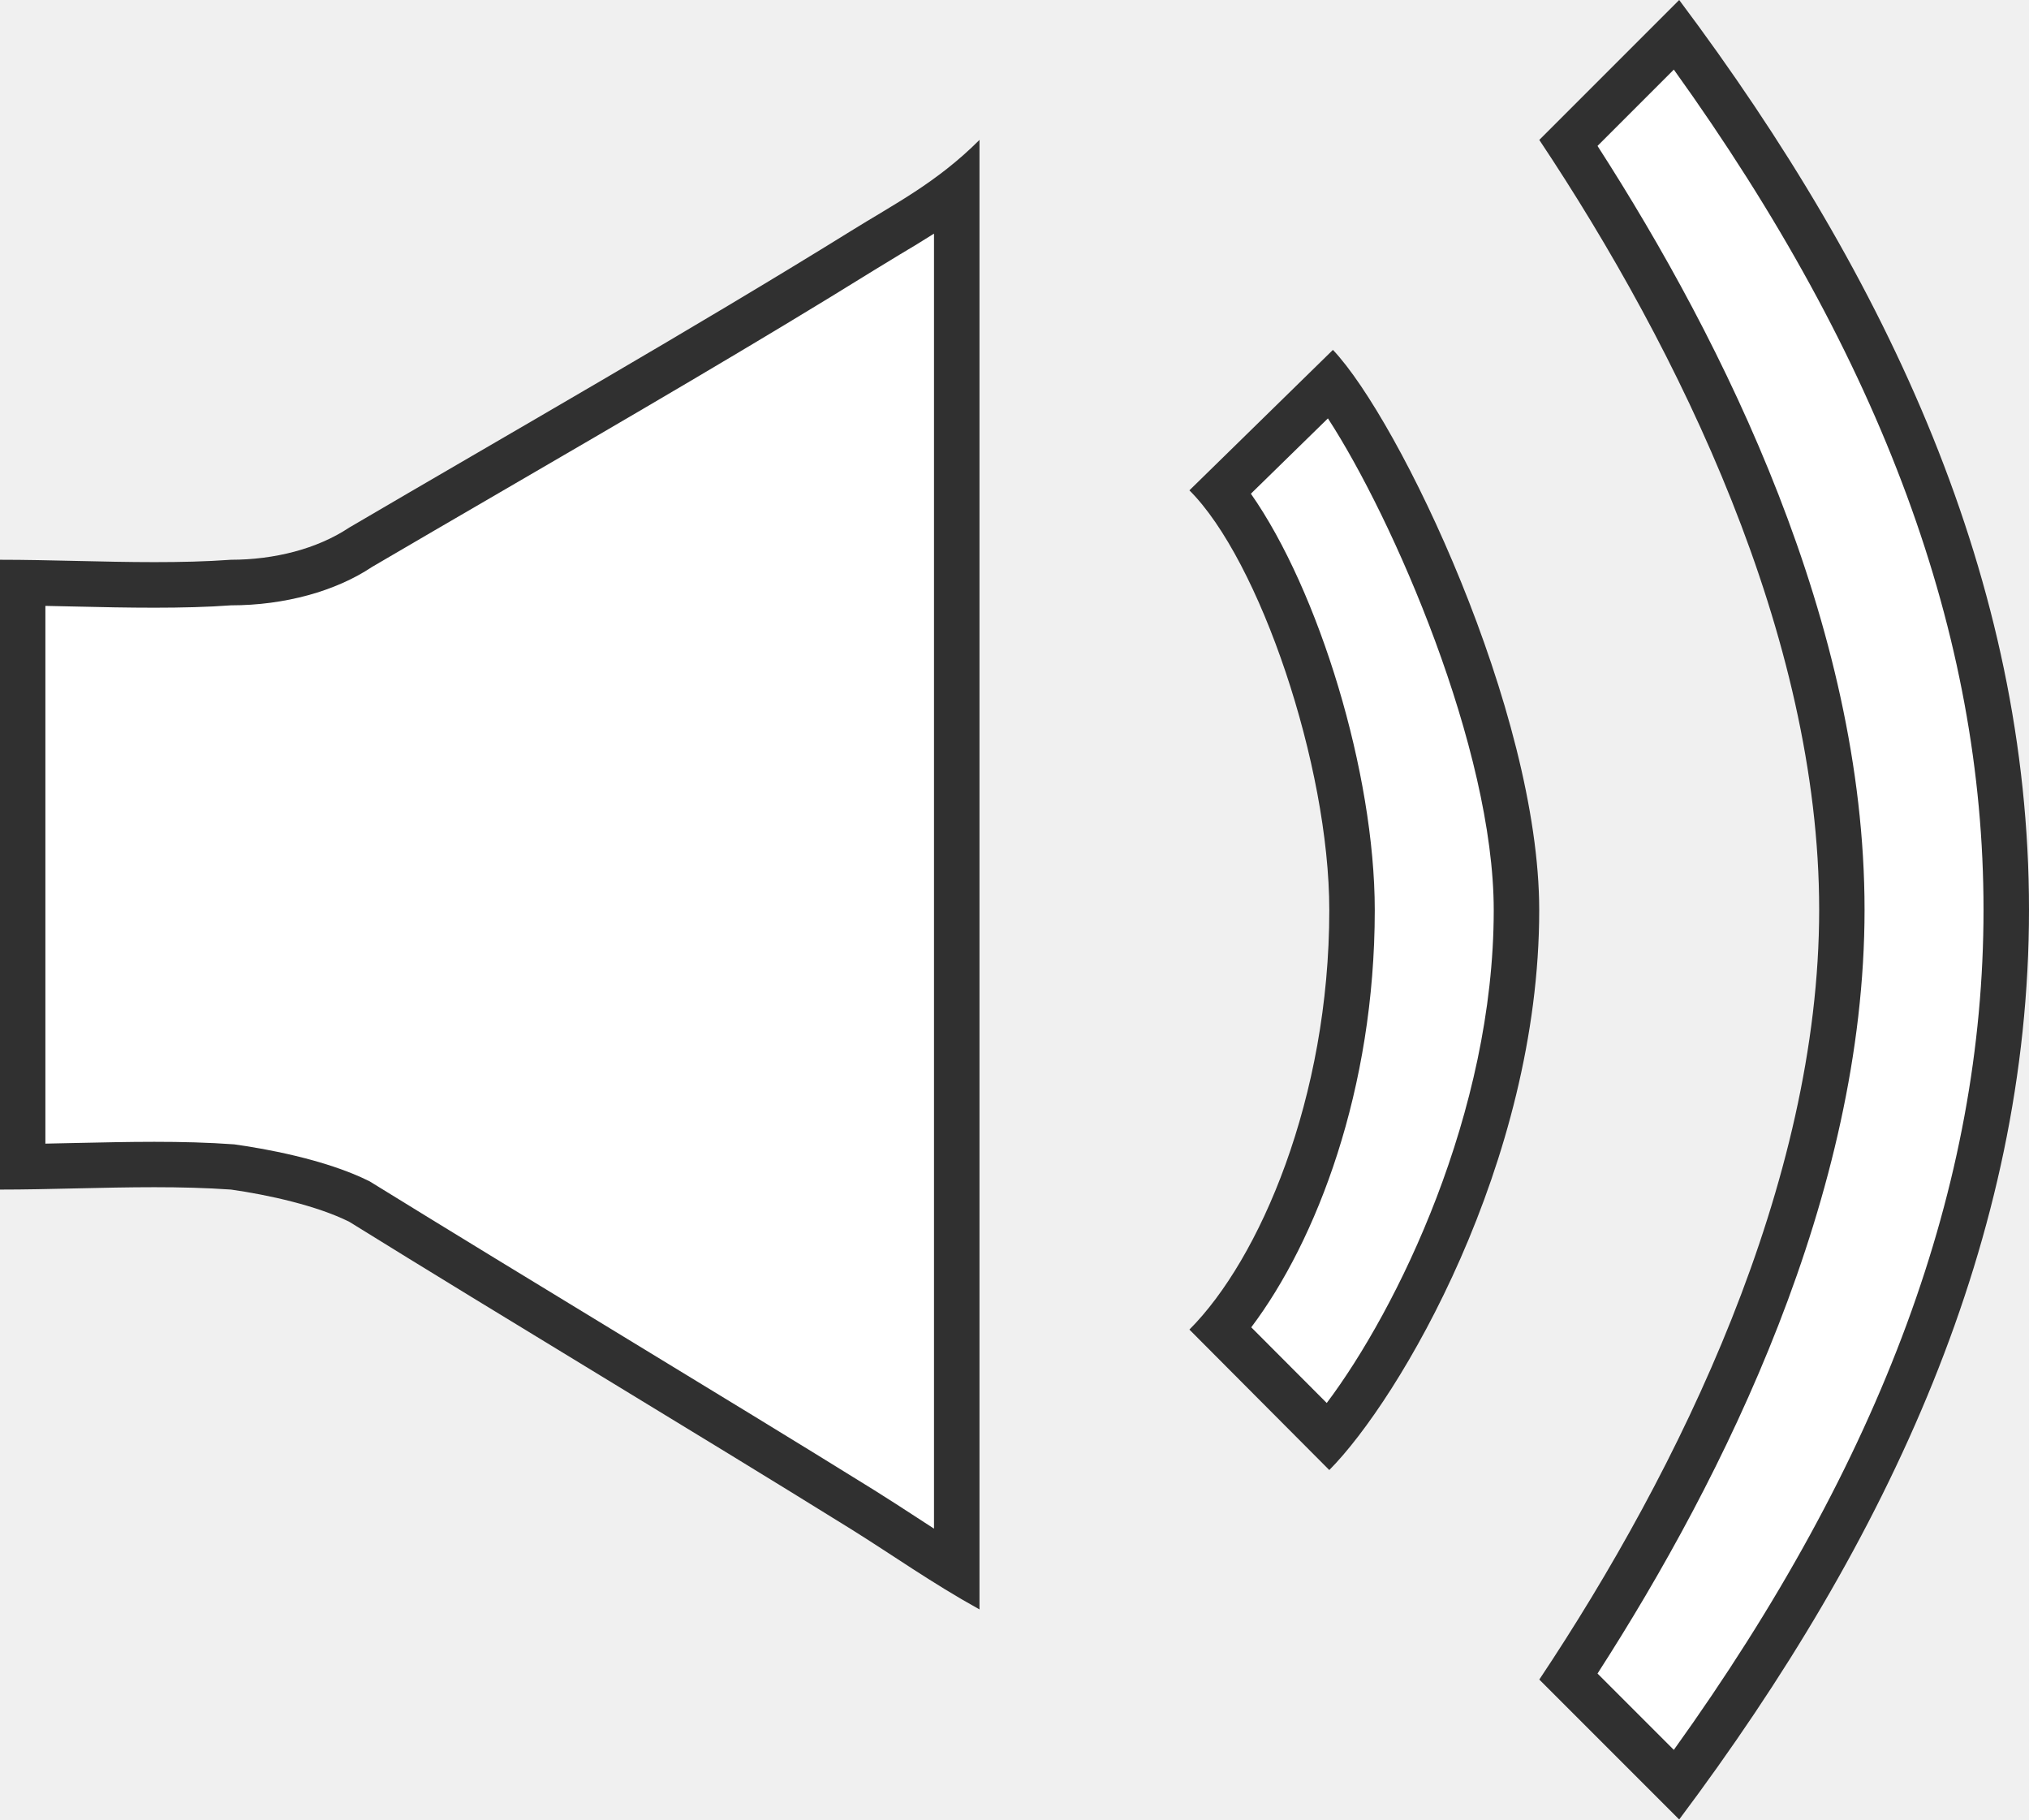
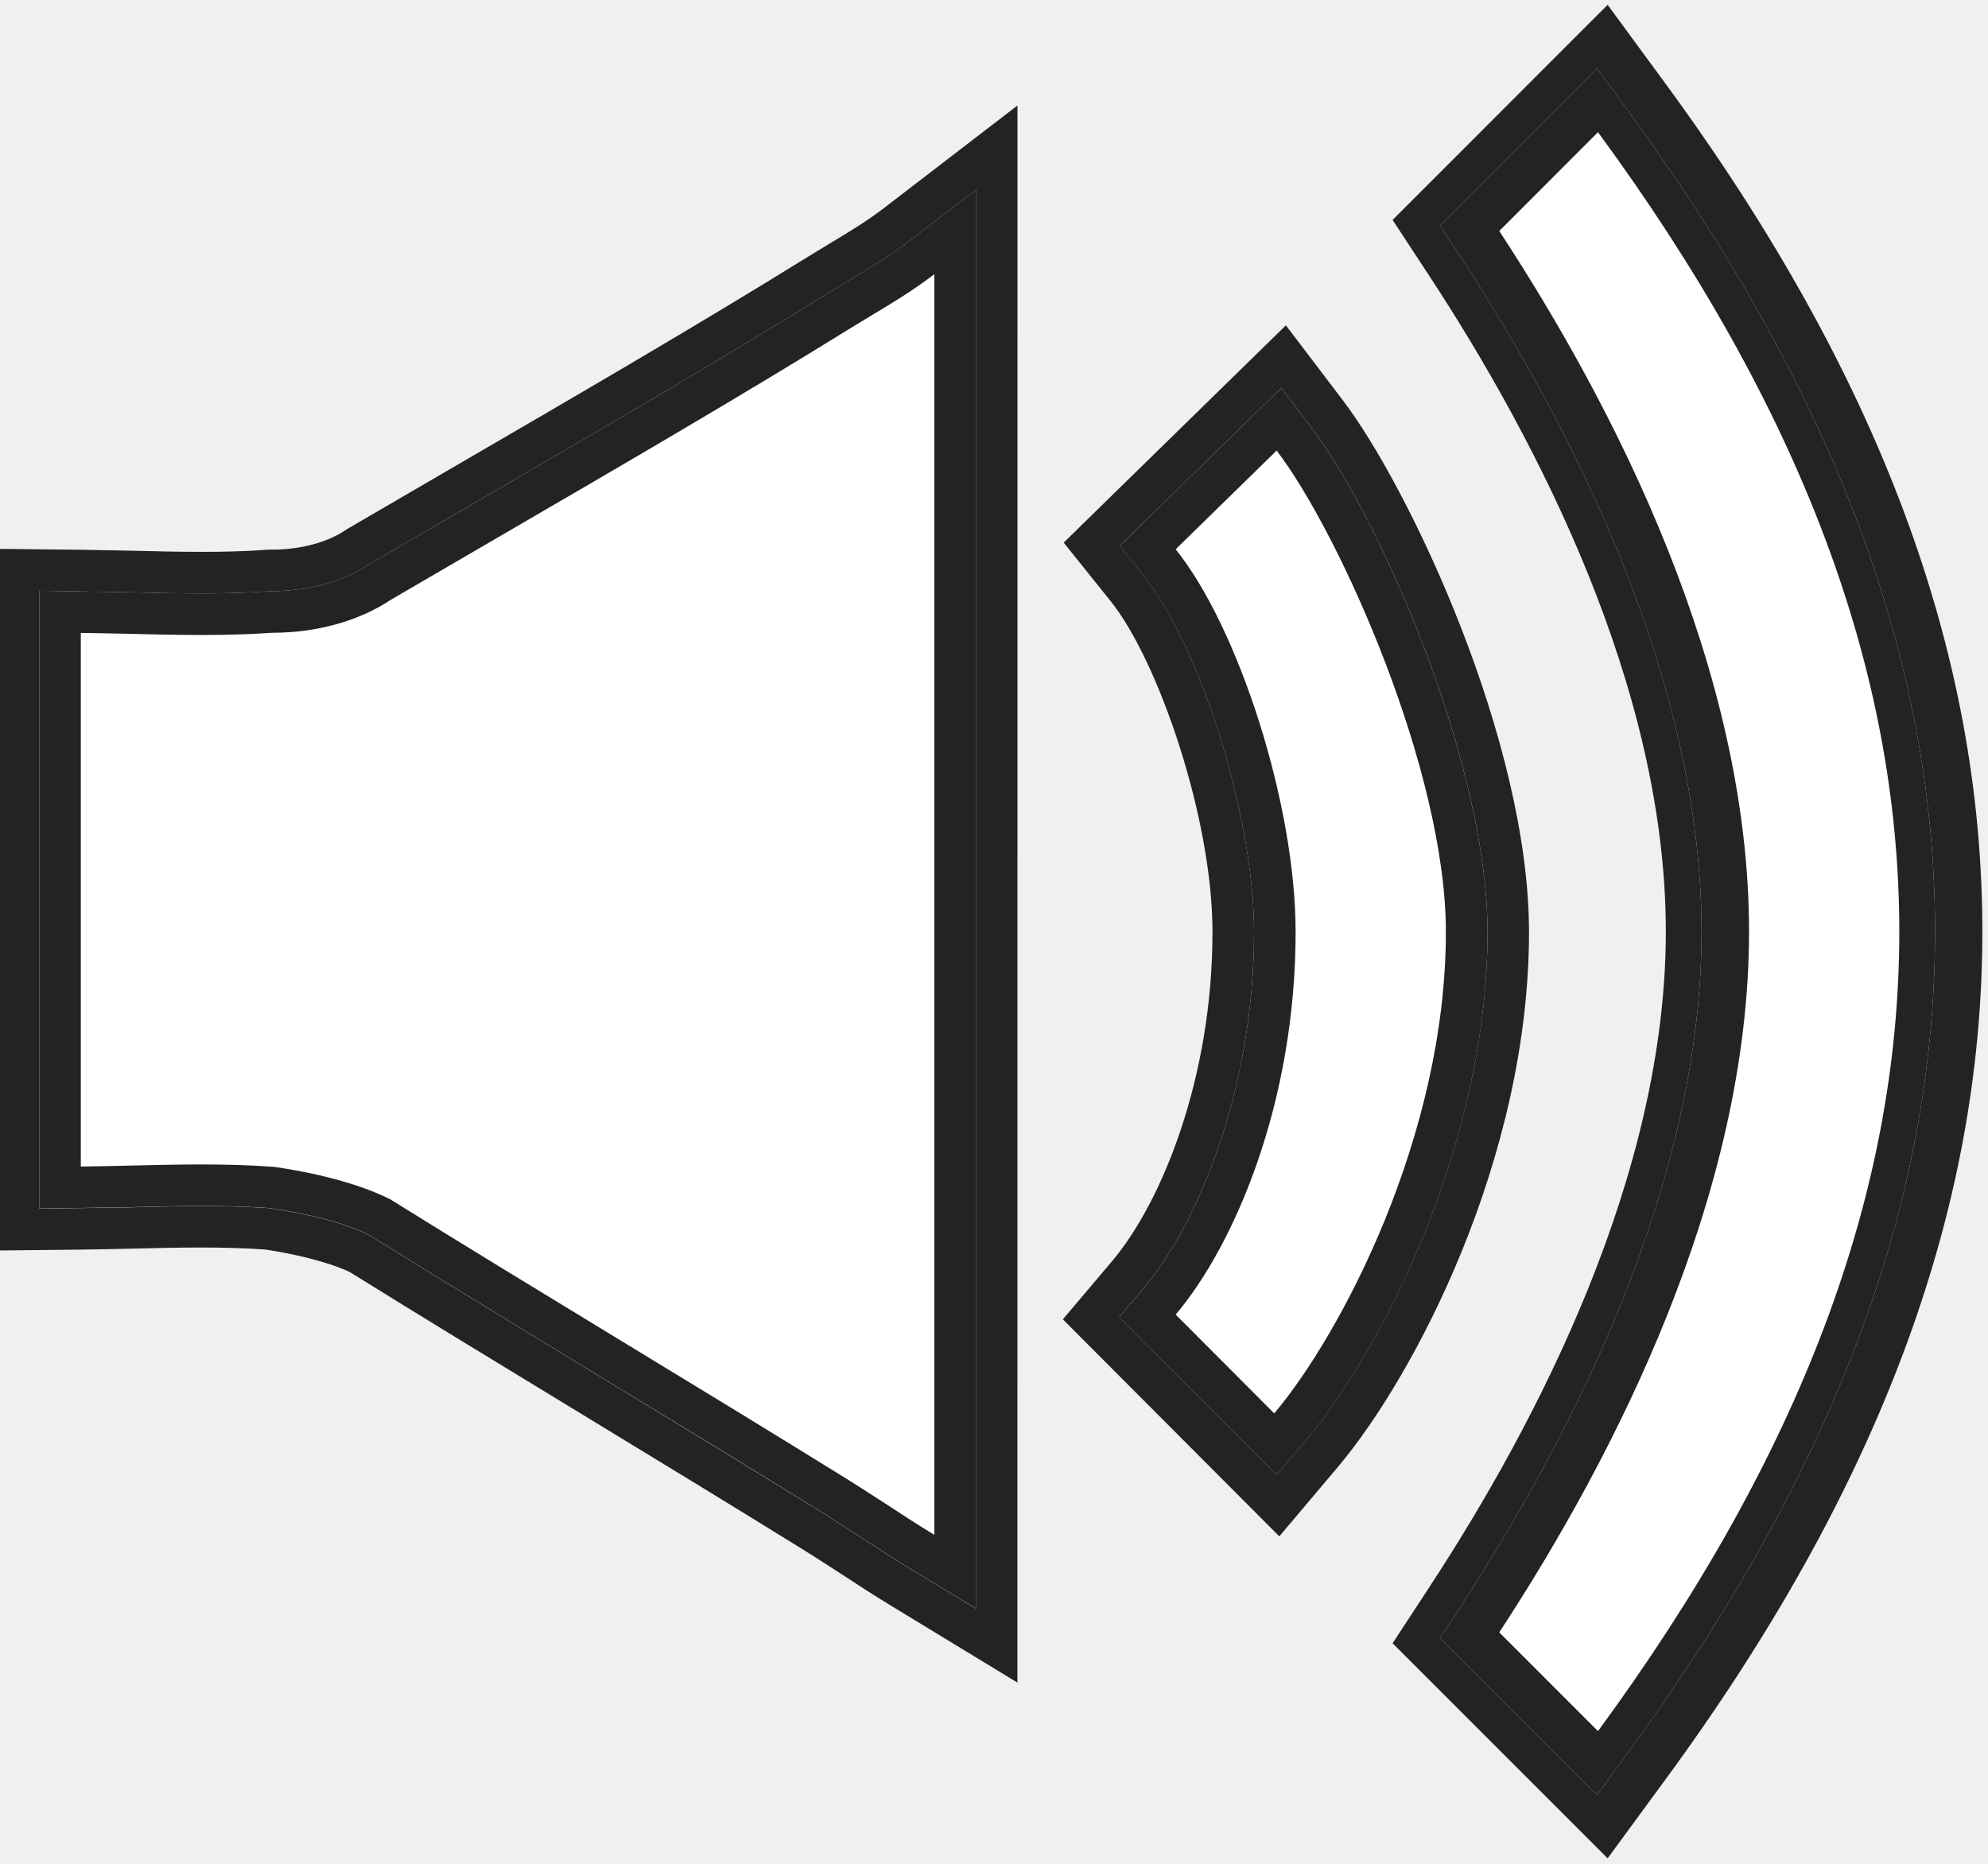
- <svg xmlns="http://www.w3.org/2000/svg" version="1.1" id="Layer_1" x="0px" y="0px" width="22.308px" height="20px" viewBox="500.346 374.5 22.308 20" enable-background="new 500.346 374.5 22.308 20" xml:space="preserve">
+ <svg xmlns="http://www.w3.org/2000/svg" version="1.1" id="Layer_1" x="0px" y="0px" width="23.917px" height="22.417px" viewBox="-0.721 -1.208 23.917 22.417" enable-background="new -0.721 -1.208 23.917 22.417" xml:space="preserve">
  <g>
-     <g>
-       <g>
-         <path fill="#FFFFFF" d="M510.865,391.757c-0.199-0.121-0.385-0.243-0.57-0.364c-0.153-0.099-0.306-0.198-0.465-0.298     c-0.858-0.532-1.808-1.111-2.759-1.689c-0.949-0.577-1.897-1.154-2.753-1.687c-0.48-0.241-1.136-0.353-1.396-0.389     c-0.299-0.022-0.587-0.029-0.877-0.029c-0.289,0-0.579,0.007-0.868,0.014c-0.195,0.004-0.389,0.009-0.58,0.011v-6.42     c0.191,0.002,0.385,0.007,0.58,0.011c0.289,0.007,0.579,0.014,0.868,0.014c0.291,0,0.579-0.007,0.86-0.027     c0.001,0,0.002,0,0.004,0c0.525,0,1.034-0.141,1.417-0.396l1.38-0.804c1.402-0.815,2.852-1.659,4.125-2.448l0.281-0.171     c0.247-0.148,0.5-0.3,0.754-0.495V391.757z" />
-         <path fill="#303030" d="M510.615,377.068v7.208v0.059v6.968c-0.061-0.04-0.123-0.08-0.185-0.12c-0.154-0.1-0.307-0.2-0.469-0.301     c-0.858-0.533-1.809-1.111-2.76-1.69c-0.948-0.577-1.896-1.154-2.792-1.707c-0.492-0.246-1.18-0.363-1.488-0.406     c-0.287-0.021-0.582-0.028-0.878-0.028c-0.29,0-0.583,0.007-0.874,0.013c-0.108,0.003-0.217,0.005-0.324,0.007V384.5v-0.059     v-3.281c0.108,0.002,0.216,0.005,0.324,0.007c0.29,0.007,0.583,0.013,0.874,0.013c0.296,0,0.591-0.007,0.842-0.026     c0.593,0,1.153-0.156,1.553-0.423c0.442-0.259,0.908-0.53,1.386-0.808c1.405-0.817,2.859-1.662,4.137-2.456     c0.092-0.057,0.184-0.113,0.276-0.168C510.363,377.224,510.488,377.149,510.615,377.068 M511.115,376.038     c-0.473,0.473-0.945,0.709-1.418,1.004c-1.713,1.063-3.798,2.252-5.511,3.257c-0.354,0.236-0.827,0.354-1.3,0.354     c-0.276,0.02-0.558,0.026-0.842,0.026c-0.569,0-1.147-0.026-1.698-0.026c0,1.122,0,2.665,0,3.787v0.059c0,1.122,0,1.954,0,3.077     c0.551,0,1.129-0.026,1.698-0.026c0.284,0,0.567,0.007,0.842,0.026c0.414,0.059,0.945,0.177,1.3,0.354     c1.713,1.063,3.798,2.311,5.511,3.375c0.473,0.295,0.886,0.591,1.418,0.886c0-2.658,0-5.258,0-7.857v-0.059     C511.115,381.677,511.115,378.697,511.115,376.038L511.115,376.038z" />
-       </g>
-     </g>
-     <g>
-       <g>
-         <path fill="#FFFFFF" d="M517.591,392.93c1.397-2.134,3.005-5.273,3.005-8.43c0-3.156-1.607-6.296-3.005-8.429l1.188-1.189     c2.438,3.321,3.625,6.47,3.625,9.618c0,3.148-1.187,6.297-3.625,9.618L517.591,392.93z" />
-         <path fill="#303030" d="M518.749,375.265c2.29,3.189,3.405,6.215,3.405,9.235s-1.115,6.045-3.405,9.235l-0.839-0.839     c1.39-2.157,2.936-5.262,2.936-8.396s-1.546-6.238-2.936-8.396L518.749,375.265 M518.808,374.5l-1.538,1.538     c1.538,2.308,3.077,5.449,3.077,8.462s-1.538,6.154-3.077,8.462l1.538,1.538c2.308-3.077,3.846-6.396,3.846-10     C522.654,380.896,521.115,377.577,518.808,374.5L518.808,374.5z" />
-       </g>
-     </g>
-     <g>
-       <g>
-         <path fill="#FFFFFF" d="M513.769,389.107c0.724-0.857,1.443-2.578,1.443-4.603c0-1.528-0.681-3.654-1.443-4.604l1.215-1.188     c0.768,1.01,2.036,3.855,2.036,5.792c0,2.452-1.263,4.841-2.065,5.792L513.769,389.107z" />
-         <path fill="#303030" d="M514.946,379.099c0.714,1.097,1.823,3.63,1.823,5.406c0,2.225-1.063,4.389-1.836,5.417l-0.83-0.832     c0.718-0.952,1.358-2.615,1.358-4.585c0-1.51-0.616-3.514-1.362-4.578L514.946,379.099 M515.001,378.346l-1.578,1.544     c0.769,0.764,1.538,3.02,1.538,4.615c0,2.068-0.769,3.841-1.538,4.61l1.538,1.544c0.769-0.774,2.308-3.377,2.308-6.154     C517.269,382.319,515.731,379.115,515.001,378.346L515.001,378.346z" />
-       </g>
-     </g>
+     <path fill="#FFFFFF" d="M9.485,2.756C8.212,3.545,6.762,4.389,5.36,5.204L3.98,6.008C3.597,6.263,3.088,6.404,2.563,6.404   c-0.002,0-0.003,0-0.004,0c-0.281,0.02-0.569,0.027-0.86,0.027c-0.289,0-0.579-0.007-0.868-0.014   c-0.195-0.004-0.389-0.009-0.58-0.011v6.42c0.191-0.002,0.385-0.007,0.58-0.011c0.289-0.007,0.579-0.014,0.868-0.014   c0.29,0,0.578,0.007,0.877,0.029c0.26,0.036,0.916,0.148,1.396,0.389c0.856,0.533,1.804,1.11,2.753,1.687   c0.951,0.578,1.901,1.157,2.759,1.689c0.159,0.1,0.312,0.199,0.465,0.298c0.185,0.121,0.371,0.243,0.57,0.364h0.001V2.09   c-0.254,0.195-0.507,0.347-0.754,0.495L9.485,2.756z" />
+     <path fill="#232323" d="M9.911,1.297C9.7,1.458,9.483,1.589,9.252,1.727L8.965,1.902c-1.296,0.803-2.79,1.672-4.108,2.438   L3.477,5.144L3.451,5.159L3.426,5.176C3.211,5.319,2.888,5.404,2.563,5.404H2.527L2.488,5.406C2.23,5.425,1.966,5.431,1.699,5.431   c-0.281,0-0.562-0.007-0.843-0.014L0.703,5.414L0.262,5.406l-1.011-0.011v1.011v6.42v1.01l1.01-0.011   c0.146-0.001,0.293-0.005,0.441-0.008l0.149-0.003c0.285-0.007,0.567-0.014,0.847-0.014c0.255,0,0.508,0.006,0.771,0.024   c0.306,0.045,0.737,0.139,1.018,0.271c0.847,0.527,1.782,1.096,2.718,1.665c0.948,0.576,1.896,1.154,2.752,1.684   c0.148,0.093,0.297,0.189,0.445,0.285c0.206,0.135,0.396,0.259,0.598,0.381l1.519,0.924l0-1.778L11.52,2.09l0-2.029L9.911,1.297z    M11.02,18.144l-0.759-0.459c-0.199-0.12-0.384-0.241-0.568-0.361l-0.477-0.307c-0.853-0.528-1.802-1.105-2.751-1.683   c-0.95-0.579-1.9-1.157-2.757-1.69c-0.389-0.193-1.018-0.293-1.201-0.318c-0.255-0.018-0.53-0.024-0.808-0.024   c-0.285,0-0.57,0.007-0.854,0.015l-1.093,0.016V5.899l1.089,0.018c0.321,0.008,0.59,0.014,0.858,0.014   c0.279,0,0.555-0.007,0.824-0.026c0.466-0.001,0.882-0.115,1.18-0.314l1.405-0.819c1.32-0.767,2.815-1.637,4.113-2.441l0.285-0.173   c0.234-0.14,0.472-0.282,0.709-0.464l0.805-0.618V18.144z" />
+     <path fill="#232323" d="M9.506,2.158L9.221,2.331C7.924,3.135,6.428,4.005,5.109,4.772L3.703,5.591   C3.405,5.79,2.989,5.904,2.523,5.905C2.254,5.924,1.978,5.931,1.699,5.931c-0.268,0-0.537-0.006-0.858-0.014l-1.089-0.018v7.432   l1.093-0.016c0.284-0.008,0.57-0.015,0.854-0.015c0.278,0,0.553,0.007,0.808,0.024c0.183,0.025,0.812,0.125,1.201,0.318   c0.857,0.533,1.807,1.111,2.757,1.69c0.95,0.577,1.899,1.154,2.751,1.683l0.477,0.307c0.184,0.12,0.37,0.241,0.568,0.361   l0.759,0.459V1.076l-0.805,0.618C9.978,1.876,9.74,2.018,9.506,2.158z M10.52,17.257L10.52,17.257   c-0.2-0.121-0.386-0.243-0.571-0.364c-0.153-0.099-0.306-0.198-0.465-0.298c-0.858-0.532-1.808-1.111-2.759-1.689   c-0.949-0.577-1.897-1.154-2.753-1.687c-0.48-0.241-1.136-0.353-1.396-0.389c-0.299-0.022-0.587-0.029-0.877-0.029   c-0.289,0-0.579,0.007-0.868,0.014c-0.195,0.004-0.389,0.009-0.58,0.011v-6.42c0.191,0.002,0.385,0.007,0.58,0.011   C1.12,6.424,1.41,6.431,1.699,6.431c0.291,0,0.579-0.007,0.86-0.027c0.001,0,0.002,0,0.004,0c0.525,0,1.034-0.141,1.417-0.396   l1.38-0.804c1.402-0.815,2.852-1.659,4.125-2.448l0.281-0.171c0.247-0.148,0.5-0.3,0.754-0.495V17.257z" />
+   </g>
+   <g>
+     <path fill="#FFFFFF" d="M18.504,0.382l-1.188,1.189c1.398,2.133,3.005,5.273,3.005,8.429c0,3.157-1.608,6.296-3.005,8.43   l1.188,1.188c2.438-3.321,3.625-6.47,3.625-9.618S20.942,3.703,18.504,0.382z" />
+     <path fill="#232323" d="M19.31-0.21l-0.69-0.94l-0.824,0.824l-1.188,1.189l-0.575,0.575l0.446,0.68   c1.296,1.978,2.841,4.95,2.841,7.881c0,2.927-1.545,5.902-2.842,7.882l-0.445,0.68l0.575,0.575l1.188,1.188l0.824,0.824   l0.689-0.939c2.57-3.5,3.819-6.84,3.819-10.21S21.88,3.291,19.31-0.21z M18.837,19.914l-0.345,0.47l-1.888-1.888l0.223-0.341   C18.16,16.119,19.75,13.052,19.75,10c0-3.055-1.59-6.121-2.923-8.155l-0.223-0.34l1.888-1.889l0.345,0.47   c2.504,3.413,3.722,6.655,3.722,9.914S21.341,16.502,18.837,19.914z" />
+     <path fill="#232323" d="M18.837,0.086l-0.345-0.47l-1.888,1.889l0.223,0.34C18.16,3.879,19.75,6.945,19.75,10   c0,3.052-1.59,6.119-2.923,8.155l-0.223,0.341l1.888,1.888l0.345-0.47c2.504-3.412,3.722-6.655,3.722-9.914   S21.341,3.499,18.837,0.086z M18.504,19.618l-1.188-1.188c1.397-2.134,3.005-5.273,3.005-8.43c0-3.156-1.607-6.296-3.005-8.429   l1.188-1.189c2.438,3.321,3.625,6.47,3.625,9.618S20.942,16.297,18.504,19.618z" />
+   </g>
+   <g>
+     <path fill="#FFFFFF" d="M14.638,4.212L13.423,5.4c0.762,0.95,1.443,3.076,1.443,4.604c0,2.025-0.719,3.746-1.443,4.603l1.186,1.189   c0.802-0.951,2.065-3.34,2.065-5.792C16.674,8.067,15.406,5.222,14.638,4.212z" />
+     <path fill="#232323" d="M15.434,3.607l-0.685-0.901l-0.81,0.792l-1.215,1.188l-0.648,0.634l0.567,0.707   c0.566,0.705,1.223,2.597,1.223,3.978c0,1.747-0.606,3.247-1.207,3.958l-0.593,0.701l0.648,0.65l1.186,1.189l0.77,0.772   l0.703-0.833c0.925-1.097,2.301-3.716,2.301-6.437C17.674,7.706,16.238,4.664,15.434,3.607z M14.991,16.118l-0.351,0.417   l-1.896-1.899l0.297-0.351c0.659-0.781,1.325-2.407,1.325-4.281c0-1.376-0.636-3.422-1.333-4.291l-0.284-0.354l1.945-1.901   l0.343,0.451c0.871,1.147,2.138,4.092,2.138,6.094C17.174,12.59,15.869,15.077,14.991,16.118z" />
+     <path fill="#232323" d="M15.037,3.91l-0.343-0.451l-1.945,1.901l0.284,0.354c0.697,0.869,1.333,2.915,1.333,4.291   c0,1.874-0.666,3.5-1.325,4.281l-0.297,0.351l1.896,1.899l0.351-0.417c0.878-1.041,2.184-3.528,2.184-6.114   C17.174,8.001,15.908,5.057,15.037,3.91z M14.609,15.796l-1.186-1.189c0.724-0.857,1.443-2.578,1.443-4.603   c0-1.528-0.681-3.654-1.443-4.604l1.215-1.188c0.768,1.01,2.036,3.855,2.036,5.792C16.674,12.456,15.411,14.845,14.609,15.796z" />
  </g>
</svg>
